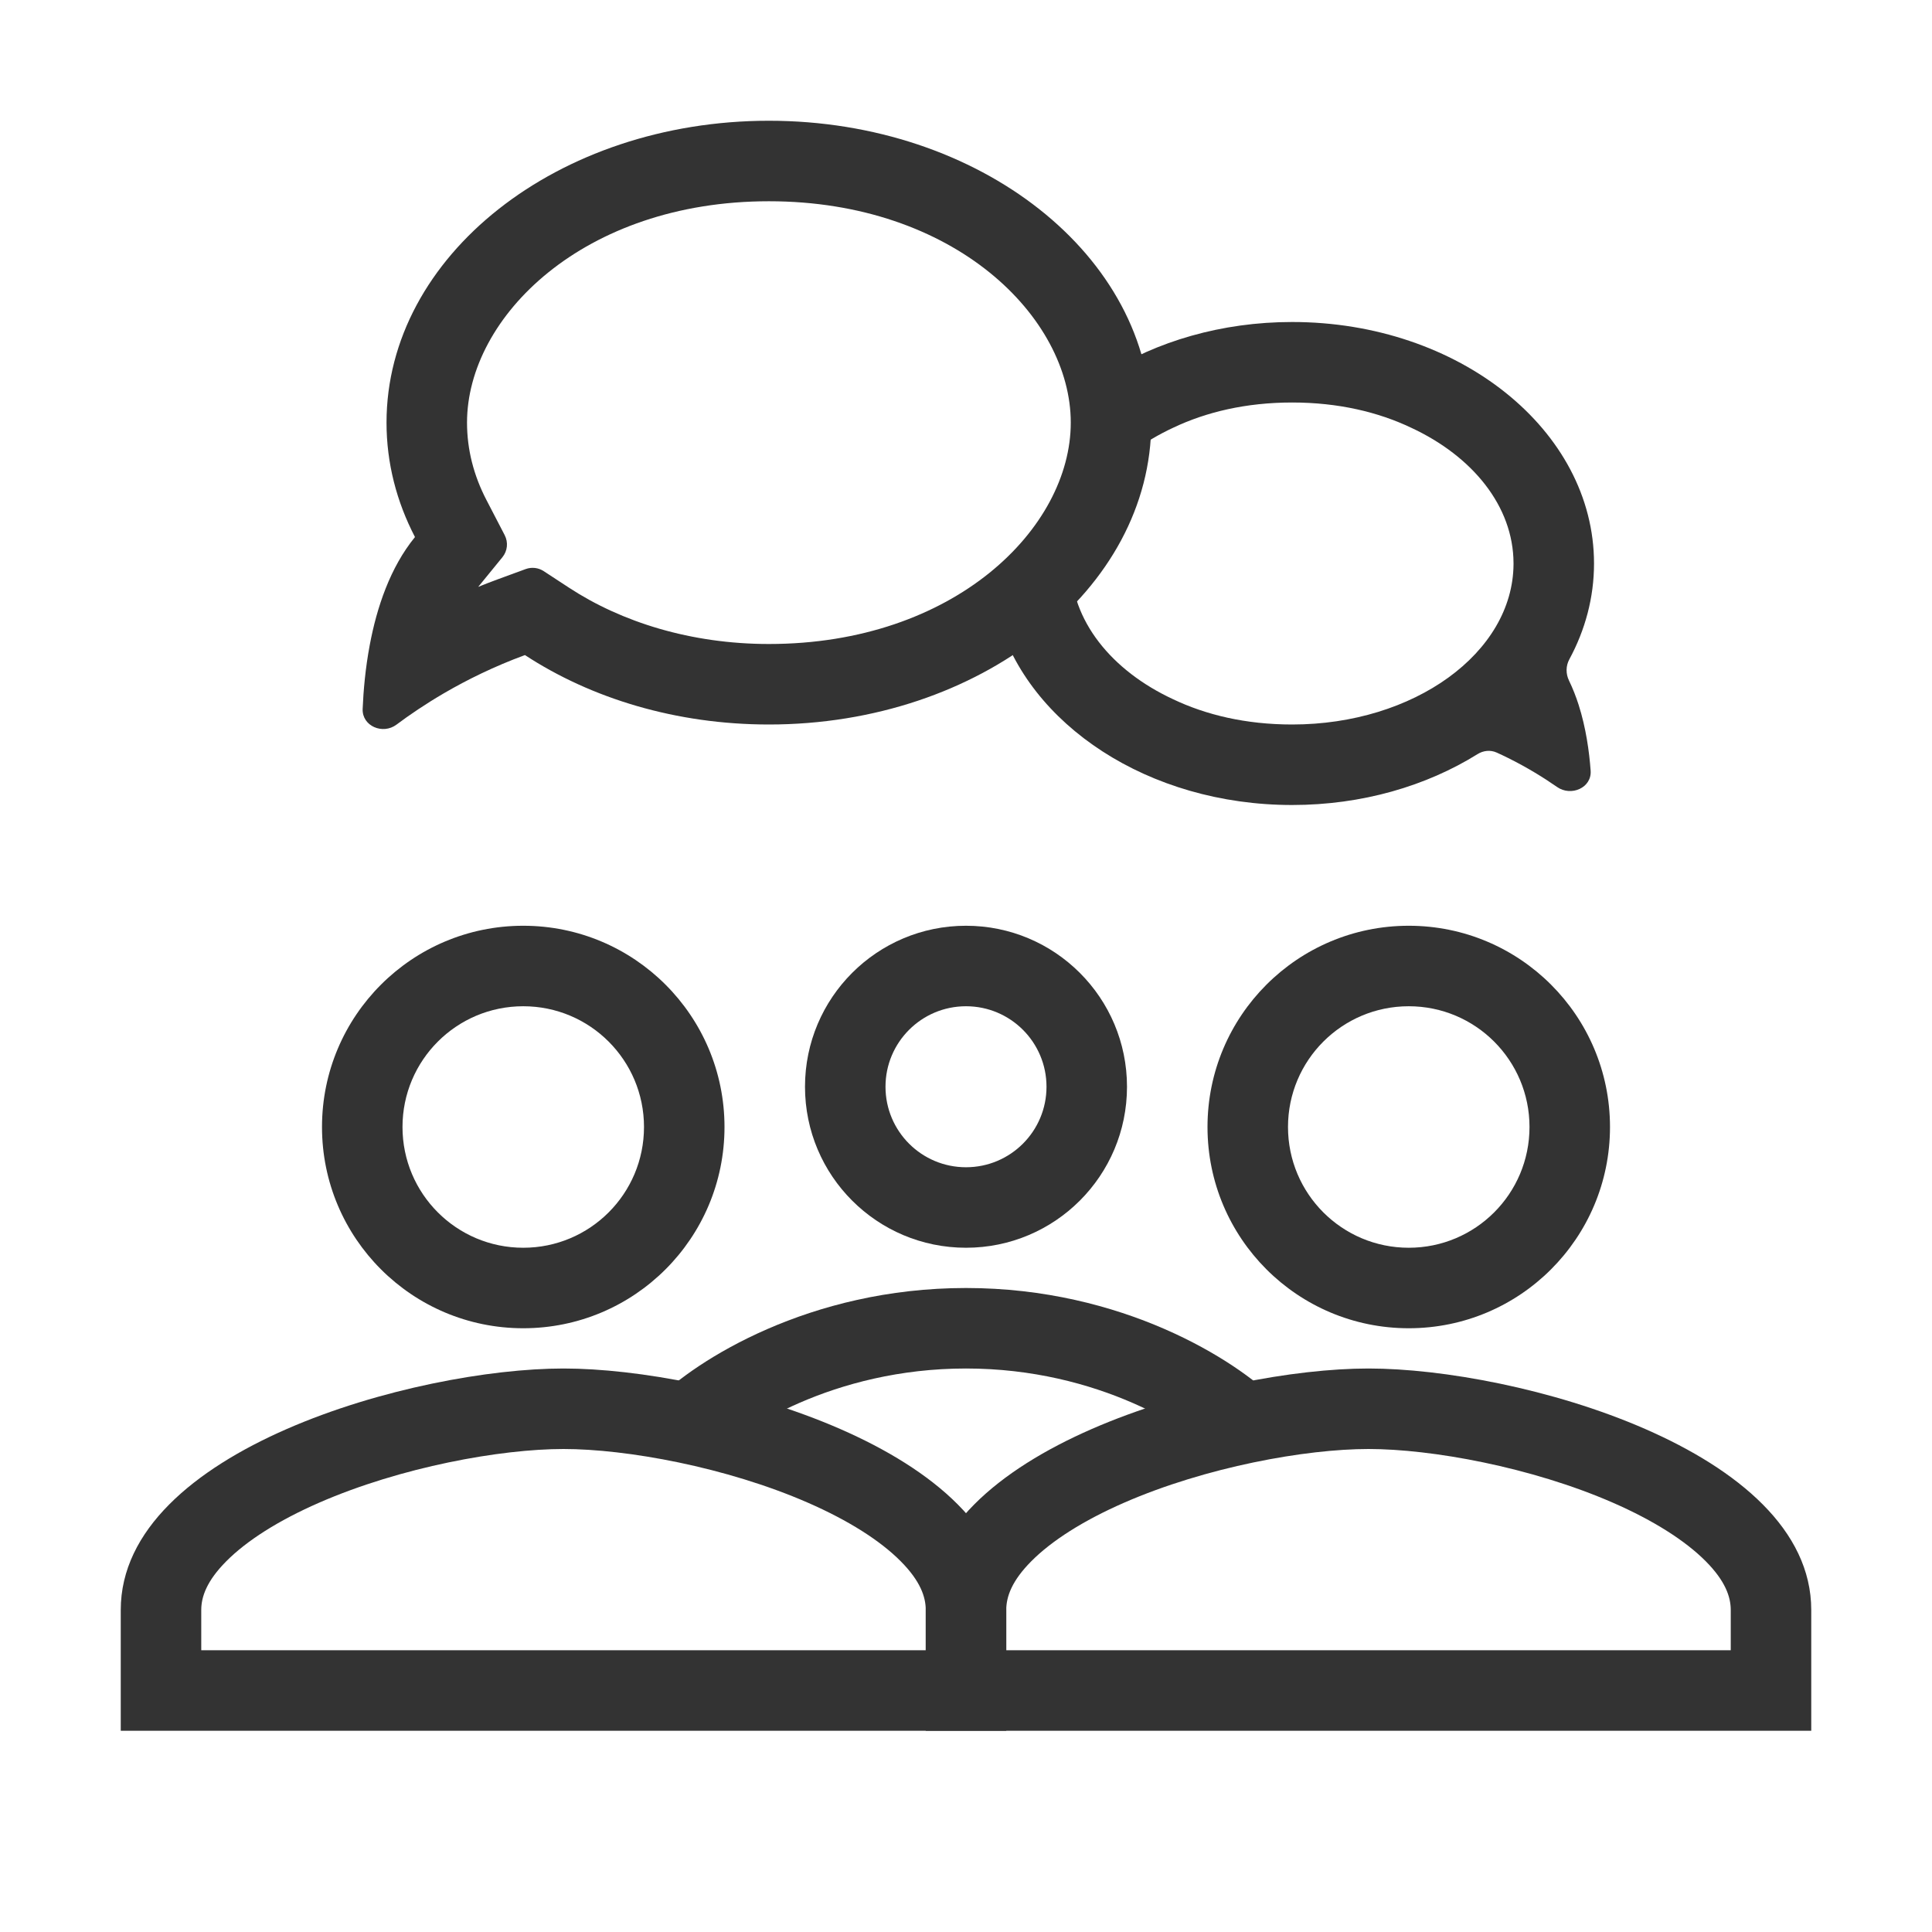
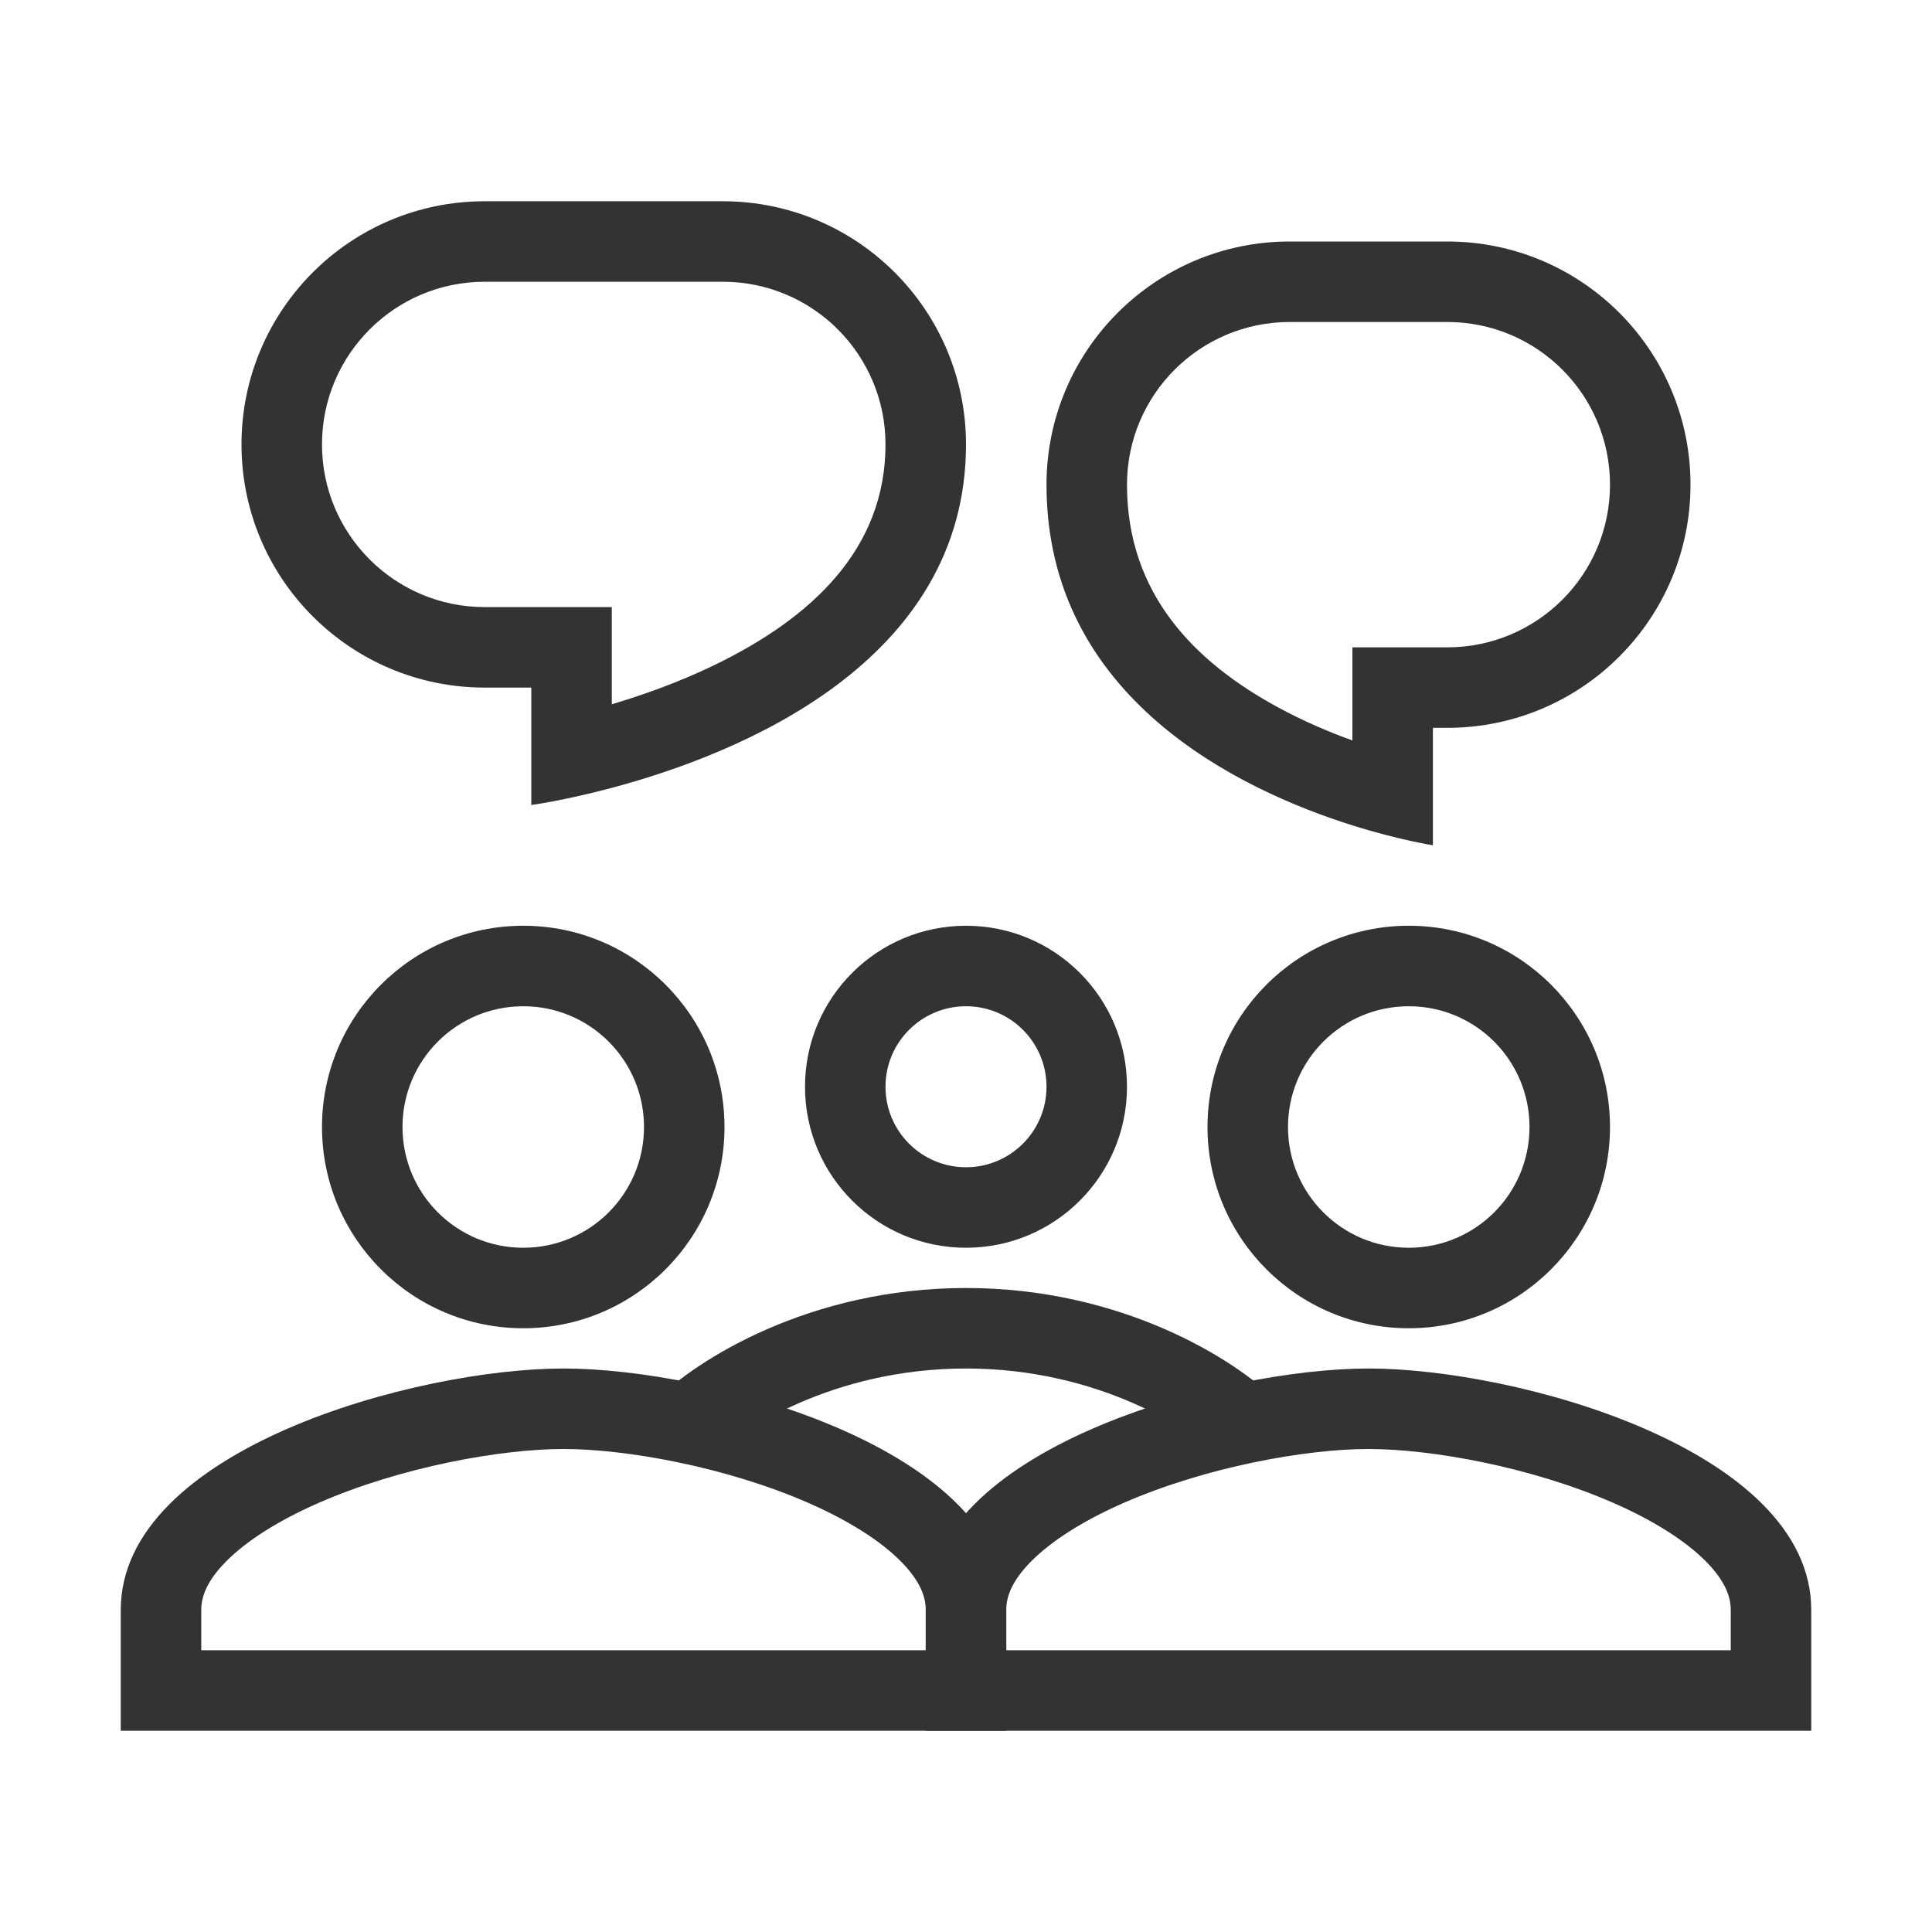
<svg xmlns="http://www.w3.org/2000/svg" width="48" height="48" viewBox="0 0 48 48" fill="none">
-   <path fill-rule="evenodd" clip-rule="evenodd" d="M11.039 17.218C10.564 17.495 10.165 17.768 9.851 18.003C9.509 18.259 8.993 18.04 9.01 17.613C9.029 17.16 9.077 16.605 9.187 16.022C9.361 15.095 9.692 14.099 10.31 13.343C9.854 12.466 9.603 11.506 9.603 10.5C9.603 6.358 13.857 3 19.103 3C24.35 3 28.603 6.358 28.603 10.5C28.603 14.642 24.35 18 19.103 18C16.799 18 14.687 17.352 13.042 16.275C12.275 16.557 11.603 16.89 11.039 17.218ZM12.539 13.296C12.631 13.474 12.609 13.688 12.483 13.843L11.881 14.581C12.035 14.518 12.192 14.457 12.353 14.398L13.061 14.138C13.209 14.084 13.375 14.103 13.507 14.189L14.138 14.602C15.44 15.455 17.168 16 19.103 16C23.712 16 26.603 13.123 26.603 10.5C26.603 7.877 23.712 5 19.103 5C14.495 5 11.603 7.877 11.603 10.5C11.603 11.166 11.768 11.812 12.085 12.421L12.539 13.296Z" fill="#333333" />
-   <path fill-rule="evenodd" clip-rule="evenodd" d="M32.103 10C30.951 10 29.959 10.24 29.147 10.627C28.436 10.957 27.836 11.403 27.398 11.928C27.532 11.469 27.604 10.991 27.604 10.5C27.604 10.087 27.553 9.682 27.456 9.29C28.734 8.482 30.348 8 32.103 8C36.246 8 39.603 10.686 39.603 14C39.603 14.846 39.384 15.652 38.989 16.382C38.901 16.545 38.9 16.741 38.981 16.908C39.076 17.104 39.156 17.309 39.222 17.516C39.402 18.082 39.484 18.666 39.519 19.147C39.55 19.573 39.034 19.797 38.684 19.552C38.363 19.328 37.957 19.075 37.475 18.835C37.381 18.788 37.284 18.742 37.184 18.697C37.03 18.627 36.853 18.646 36.709 18.736C35.438 19.528 33.84 20 32.103 20C28.534 20 25.546 18.005 24.789 15.332C25.542 14.813 26.174 14.193 26.646 13.5C26.618 13.664 26.604 13.831 26.604 14C26.604 15.418 27.617 16.663 29.147 17.373C29.959 17.76 30.951 18 32.103 18C35.131 18 37.587 16.221 37.603 14.022C37.603 14.015 37.603 14.007 37.603 14C37.603 13.997 37.603 13.994 37.603 13.991C37.599 12.577 36.586 11.336 35.06 10.627C34.248 10.24 33.256 10 32.103 10Z" fill="#333333" />
  <path fill-rule="evenodd" clip-rule="evenodd" d="M13 31C14.658 31 16 29.658 16 28C16 26.342 14.658 25 13 25C11.342 25 10 26.342 10 28C10 29.658 11.342 31 13 31ZM13 33C15.762 33 18 30.762 18 28C18 25.238 15.762 23 13 23C10.238 23 8 25.238 8 28C8 30.762 10.238 33 13 33Z" fill="#333333" />
  <path fill-rule="evenodd" clip-rule="evenodd" d="M5.622 38.789C5.136 39.278 5 39.672 5 40V41H23V40C23 39.672 22.864 39.278 22.378 38.789C21.874 38.281 21.089 37.779 20.076 37.336C18.039 36.446 15.562 36 14 36C12.438 36 9.961 36.446 7.924 37.336C6.911 37.779 6.126 38.281 5.622 38.789ZM14 34C10.329 34 3 36.01 3 40V43H25V40C25 36.01 17.671 34 14 34Z" fill="#333333" />
  <path fill-rule="evenodd" clip-rule="evenodd" d="M35 31C36.658 31 38 29.658 38 28C38 26.342 36.658 25 35 25C33.342 25 32 26.342 32 28C32 29.658 33.342 31 35 31ZM35 33C37.763 33 40 30.762 40 28C40 25.238 37.763 23 35 23C32.237 23 30 25.238 30 28C30 30.762 32.237 33 35 33Z" fill="#333333" />
  <path fill-rule="evenodd" clip-rule="evenodd" d="M24 29C25.105 29 26 28.105 26 27C26 25.895 25.105 25 24 25C22.895 25 22 25.895 22 27C22 28.105 22.895 29 24 29ZM24 31C26.21 31 28 29.21 28 27C28 24.79 26.21 23 24 23C21.79 23 20 24.79 20 27C20 29.21 21.79 31 24 31Z" fill="#333333" />
  <path fill-rule="evenodd" clip-rule="evenodd" d="M25.622 38.789C25.136 39.278 25 39.672 25 40V41H43V40C43 39.672 42.864 39.278 42.379 38.789C41.874 38.281 41.089 37.779 40.076 37.336C38.039 36.446 35.562 36 34 36C32.438 36 29.961 36.446 27.924 37.336C26.911 37.779 26.126 38.281 25.622 38.789ZM34 34C30.329 34 23 36.01 23 40V43H45V40C45 36.01 37.671 34 34 34Z" fill="#333333" />
  <path fill-rule="evenodd" clip-rule="evenodd" d="M24 34C20.691 34 18.372 35.542 17.707 36.207L16.293 34.793C17.295 33.791 20.109 32 24 32C27.891 32 30.705 33.791 31.707 34.793L30.293 36.207C29.628 35.542 27.309 34 24 34Z" fill="#333333" />
+   <path fill-rule="evenodd" clip-rule="evenodd" d="M15.2 15.083H12.042C9.81 15.083 8 13.274 8 11.042C8 8.81 9.81 7 12.042 7H17.958C20.191 7 22 8.81 22 11.042C22 13.625 20.192 15.345 17.731 16.532C16.859 16.953 15.975 17.267 15.2 17.497V15.083ZM13.2 20C13.2 20 14.016 19.89 15.2 19.574C18.322 18.741 24 16.48 24 11.042C24 7.705 21.295 5 17.958 5H12.042C8.705 5 6 7.705 6 11.042C6 14.378 8.705 17.083 12.042 17.083H13.2V20Z" fill="#333333" />
+   <path fill-rule="evenodd" clip-rule="evenodd" d="M33.6 16.083H35.958C38.191 16.083 40 14.274 40 12.042C40 9.81 38.191 8 35.958 8H32.042C29.809 8 28 9.81 28 12.042C28 14.749 29.671 16.445 31.754 17.575C32.382 17.916 33.017 18.186 33.6 18.396V16.083ZM35.6 21C35.6 21 34.771 20.874 33.6 20.506C30.787 19.621 26 17.338 26 12.042C26 8.705 28.705 6 32.042 6H35.958C39.295 6 42 8.705 42 12.042C42 15.378 39.295 18.083 35.958 18.083H35.6V21Z" fill="#333333" />
</svg>
